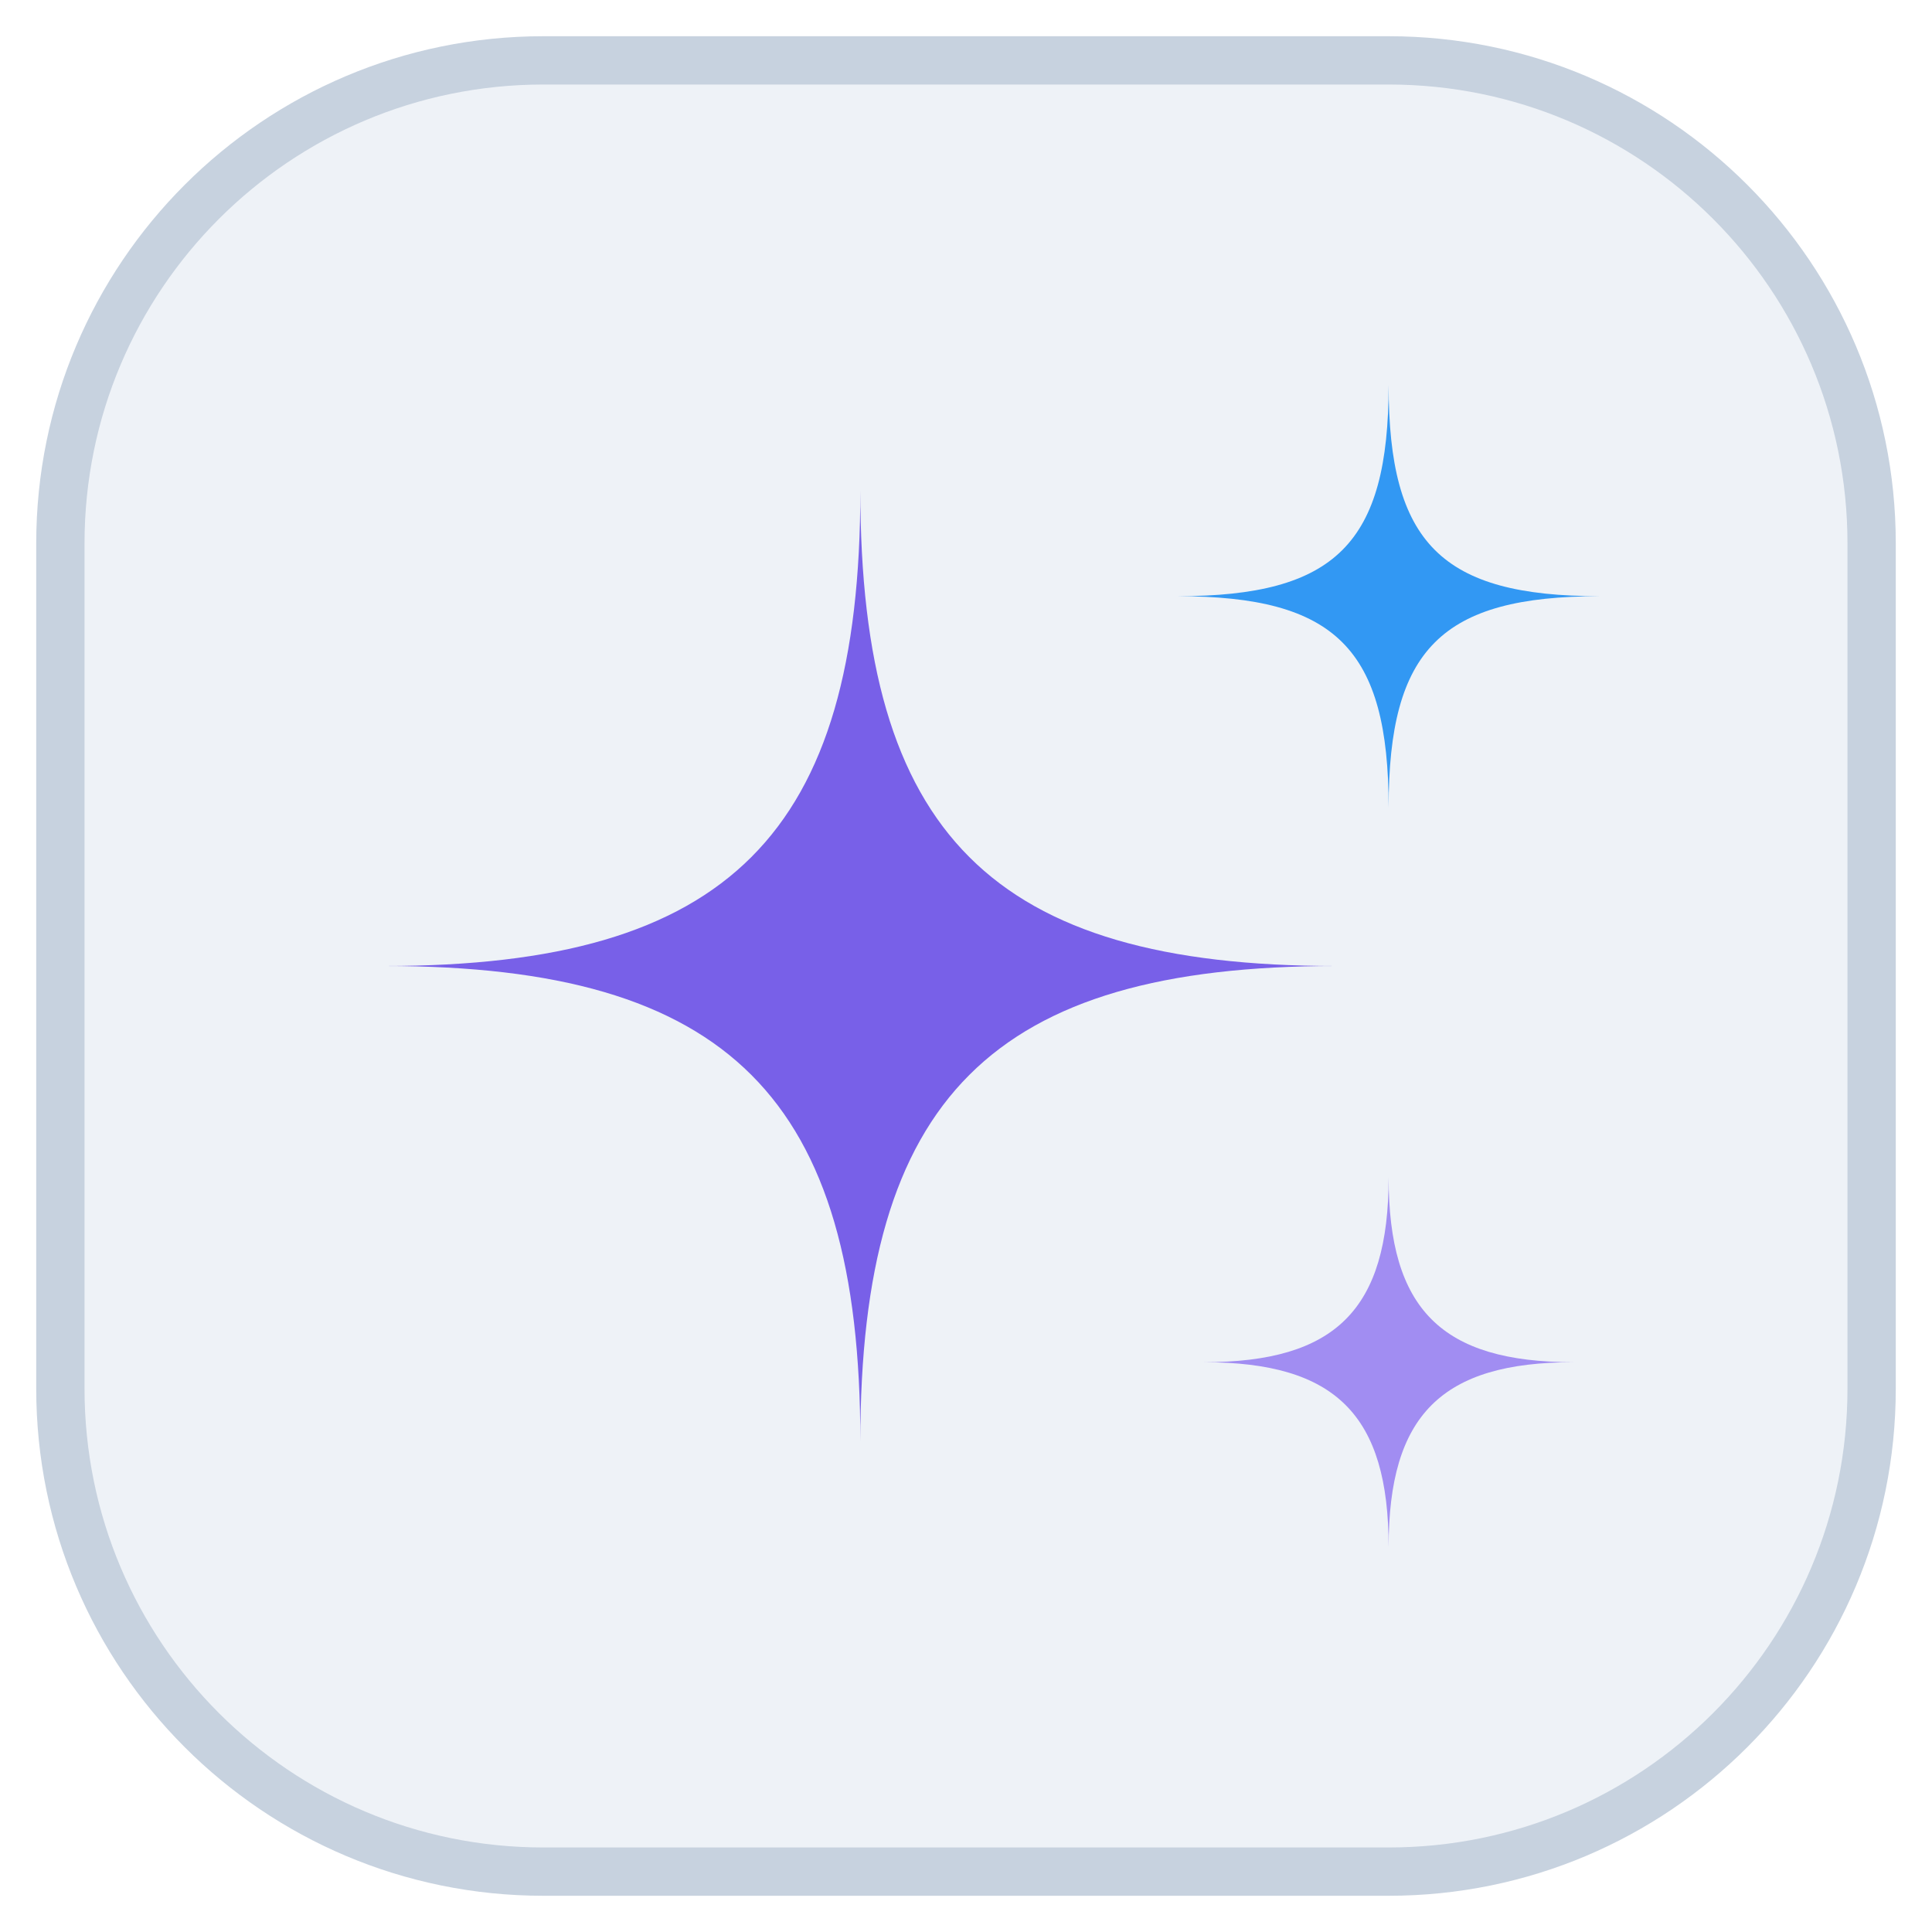
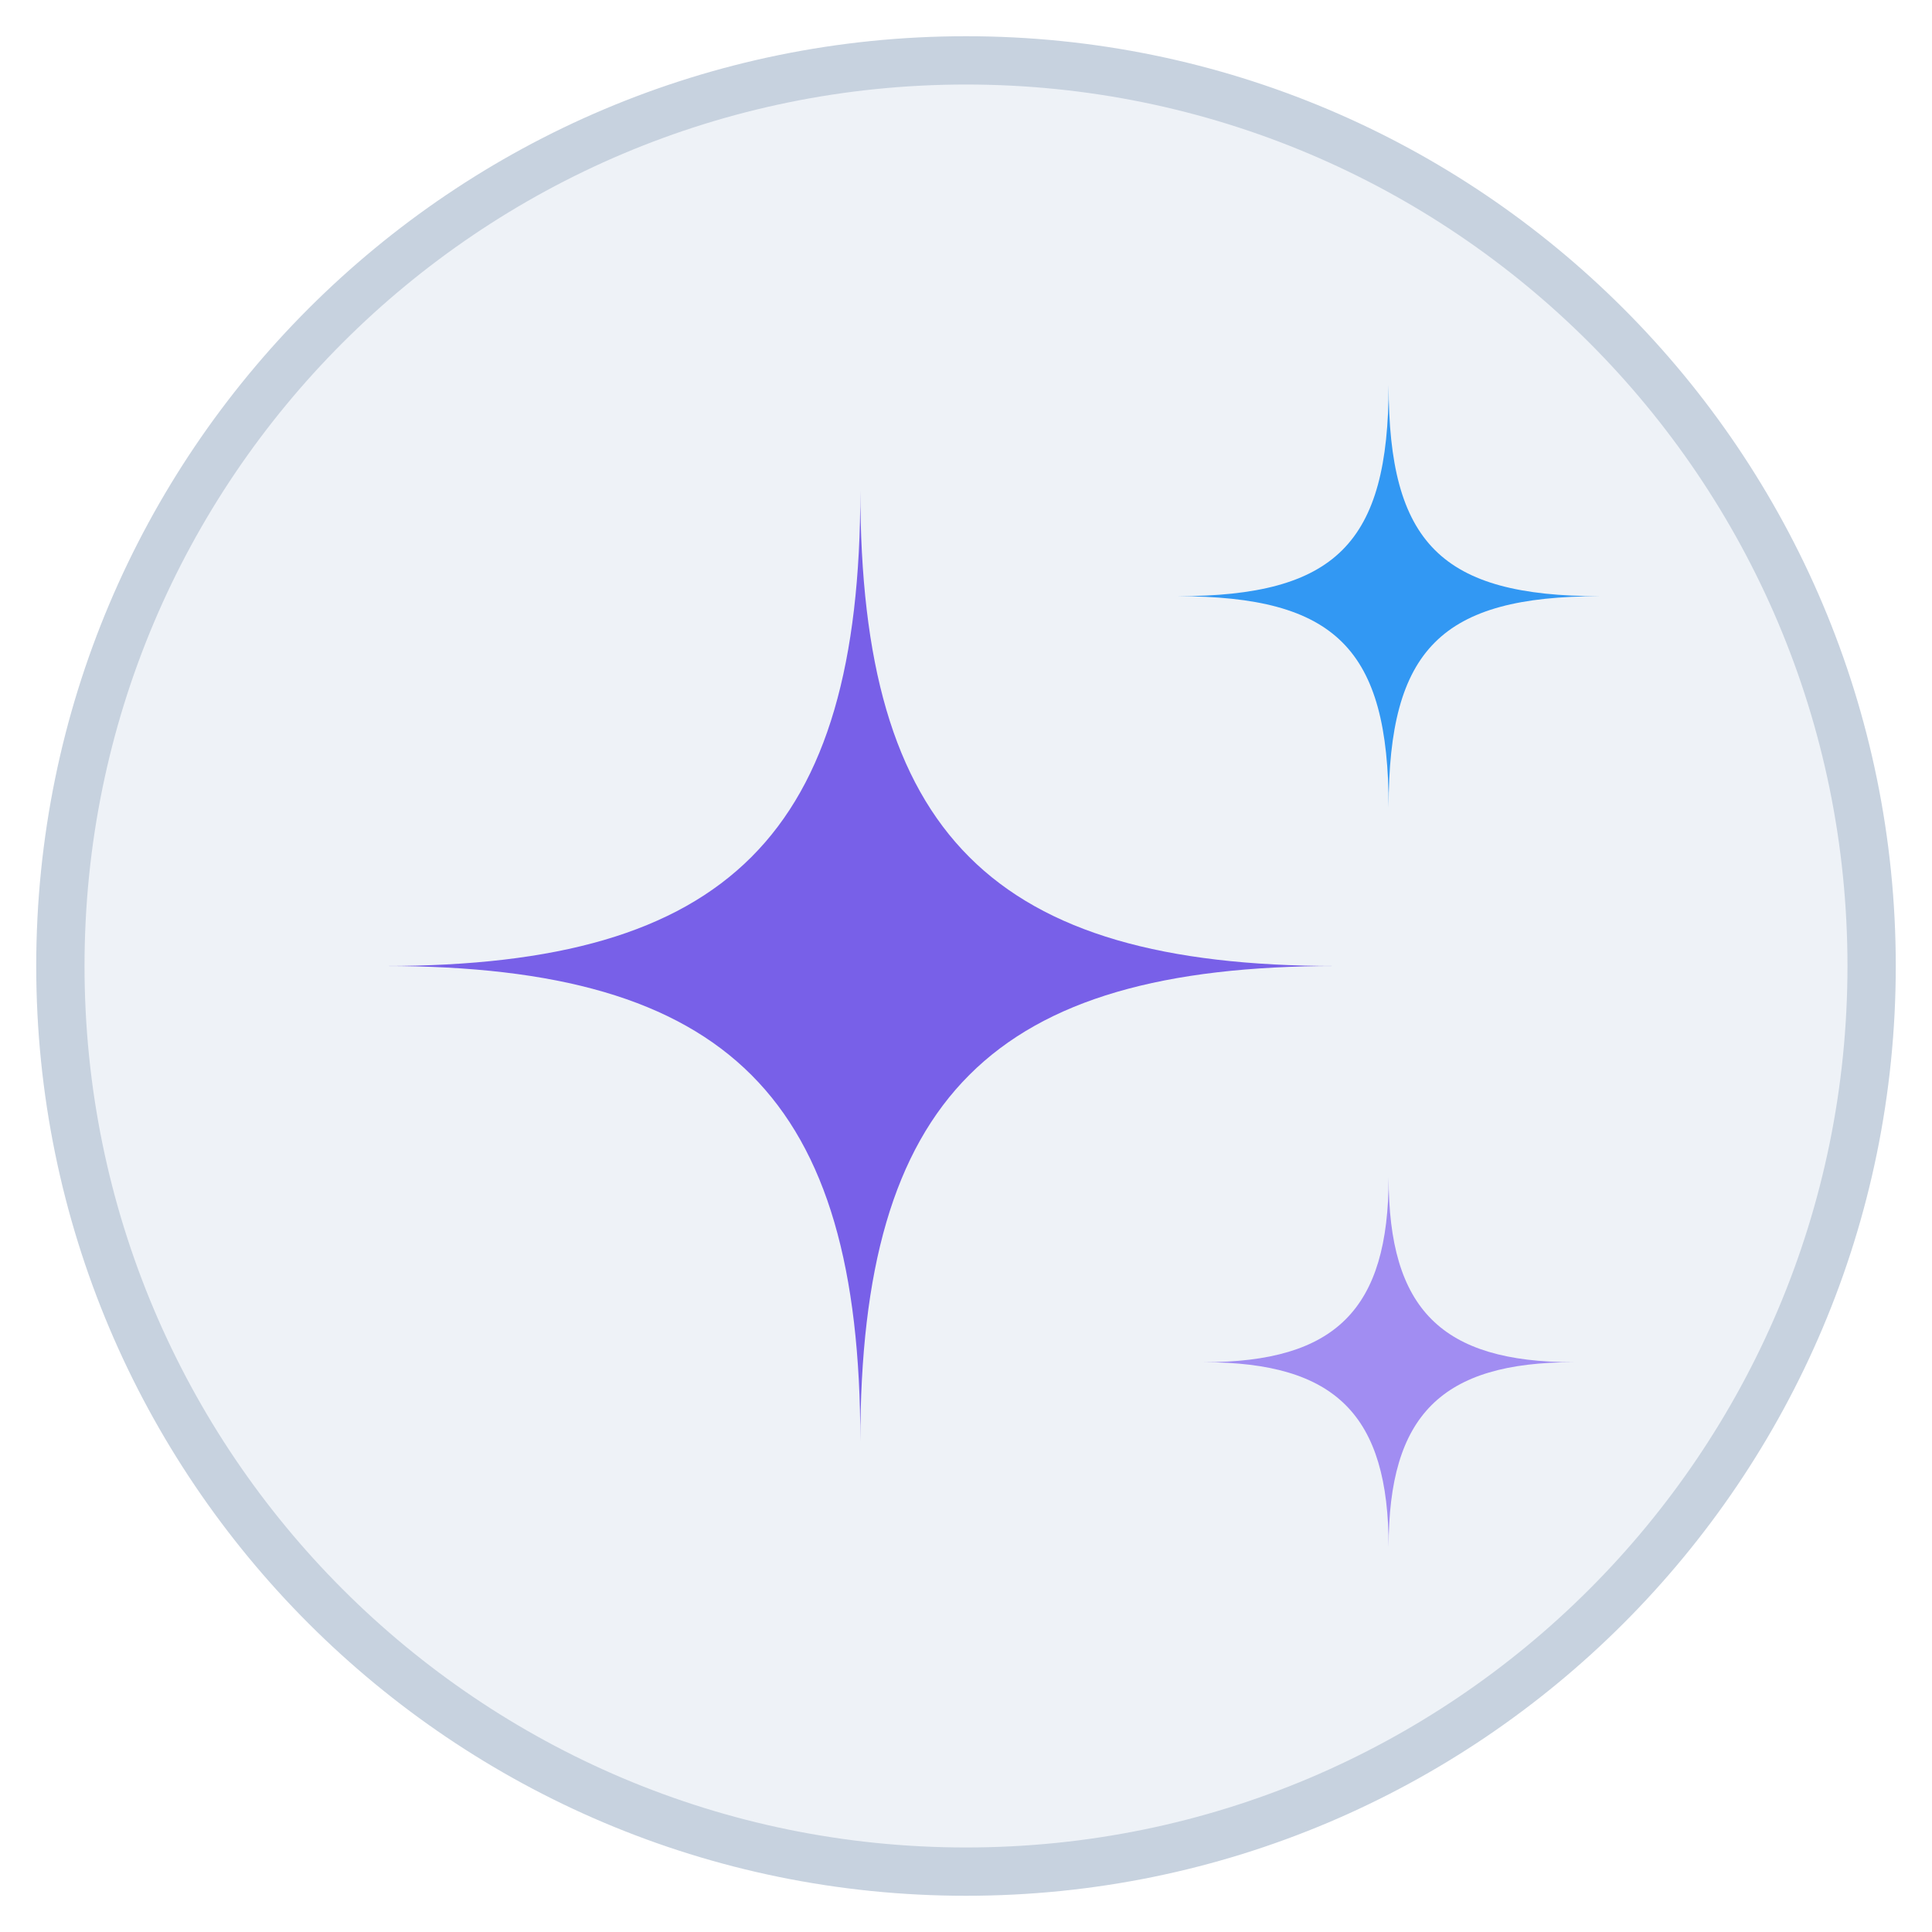
<svg xmlns="http://www.w3.org/2000/svg" viewBox="0 0 32 32">
-   <rect x="1" y="1" width="30" height="30" rx="8" fill="#EEF2F7" stroke="#C7D2DF" stroke-width="0.8" />
+   <circle cx="16" cy="16" r="15" fill="#EEF2F7" stroke="#C7D2DF" stroke-width="0.8" />
  <svg viewBox="0 0 24 24" x="5.5" y="5.5" width="21" height="21" preserveAspectRatio="xMidYMid meet">
    <path fill="#7860E8" d="M10 3c0 6.5-2.5 9-9 9 6.5 0 9 2.5 9 9 0-6.5 2.5-9 9-9-6.5 0-9-2.5-9-9z" />
    <path fill="#3298F3" d="M20 1c0 3-1 4-4 4 3 0 4 1 4 4 0-3 1-4 4-4-3 0-4-1-4-4z" />
    <path fill="#A18DF2" d="M20 16c0 2.5-1 3.5-3.5 3.5 2.5 0 3.5 1 3.5 3.5 0-2.5 1-3.5 3.5-3.5-2.5 0-3.5-1-3.5-3.5z" />
  </svg>
</svg>
